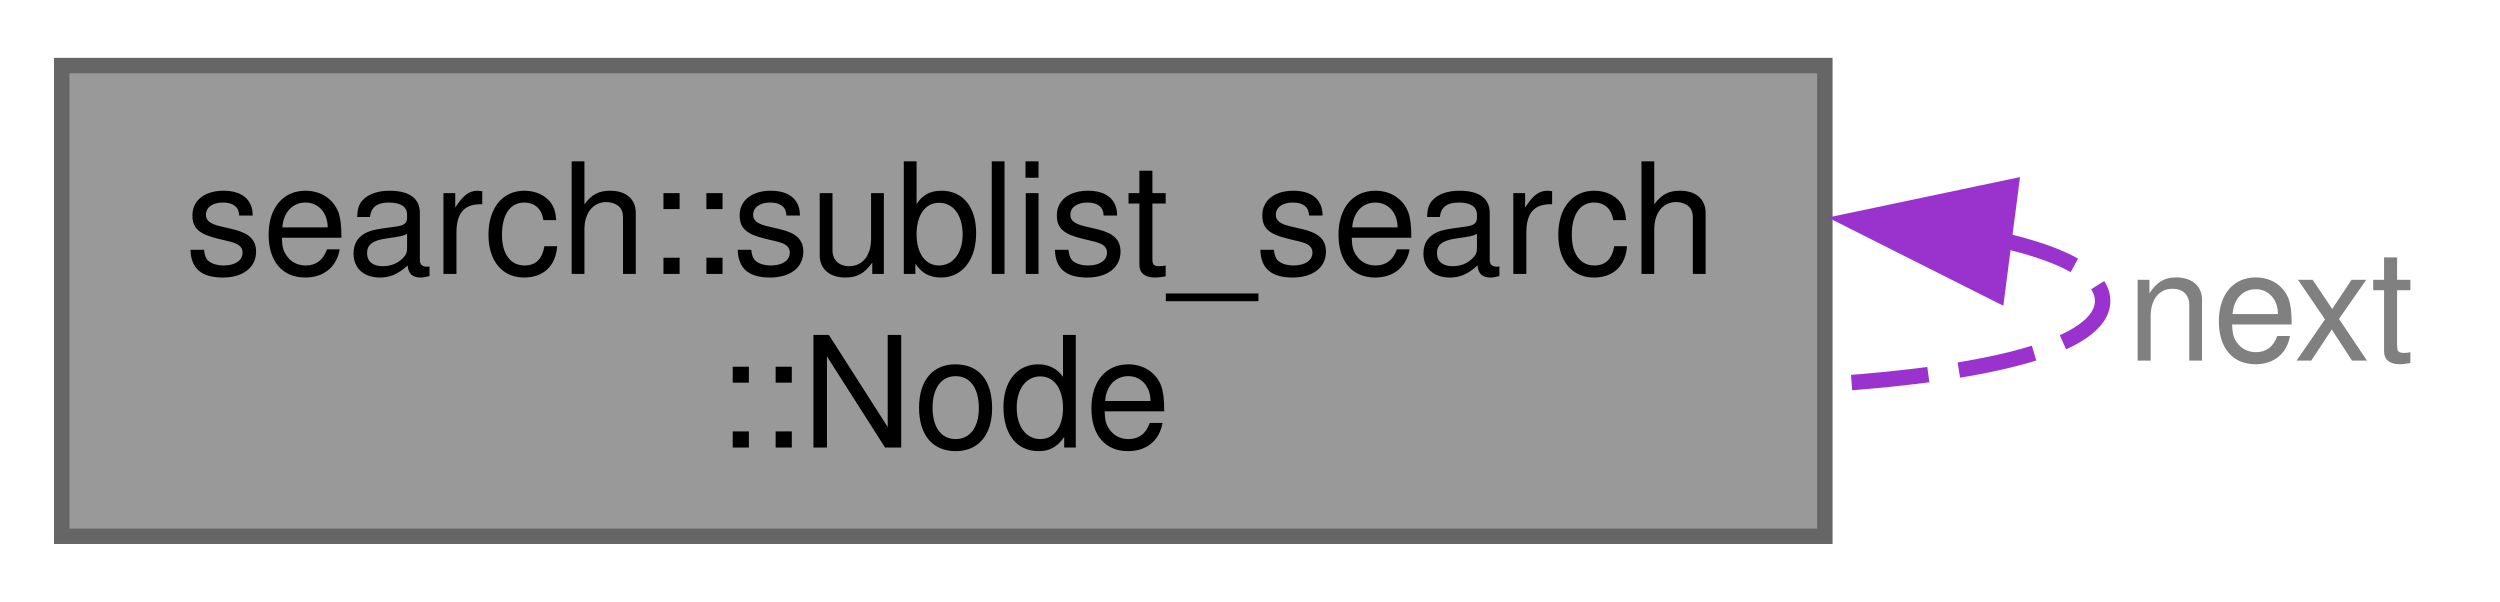
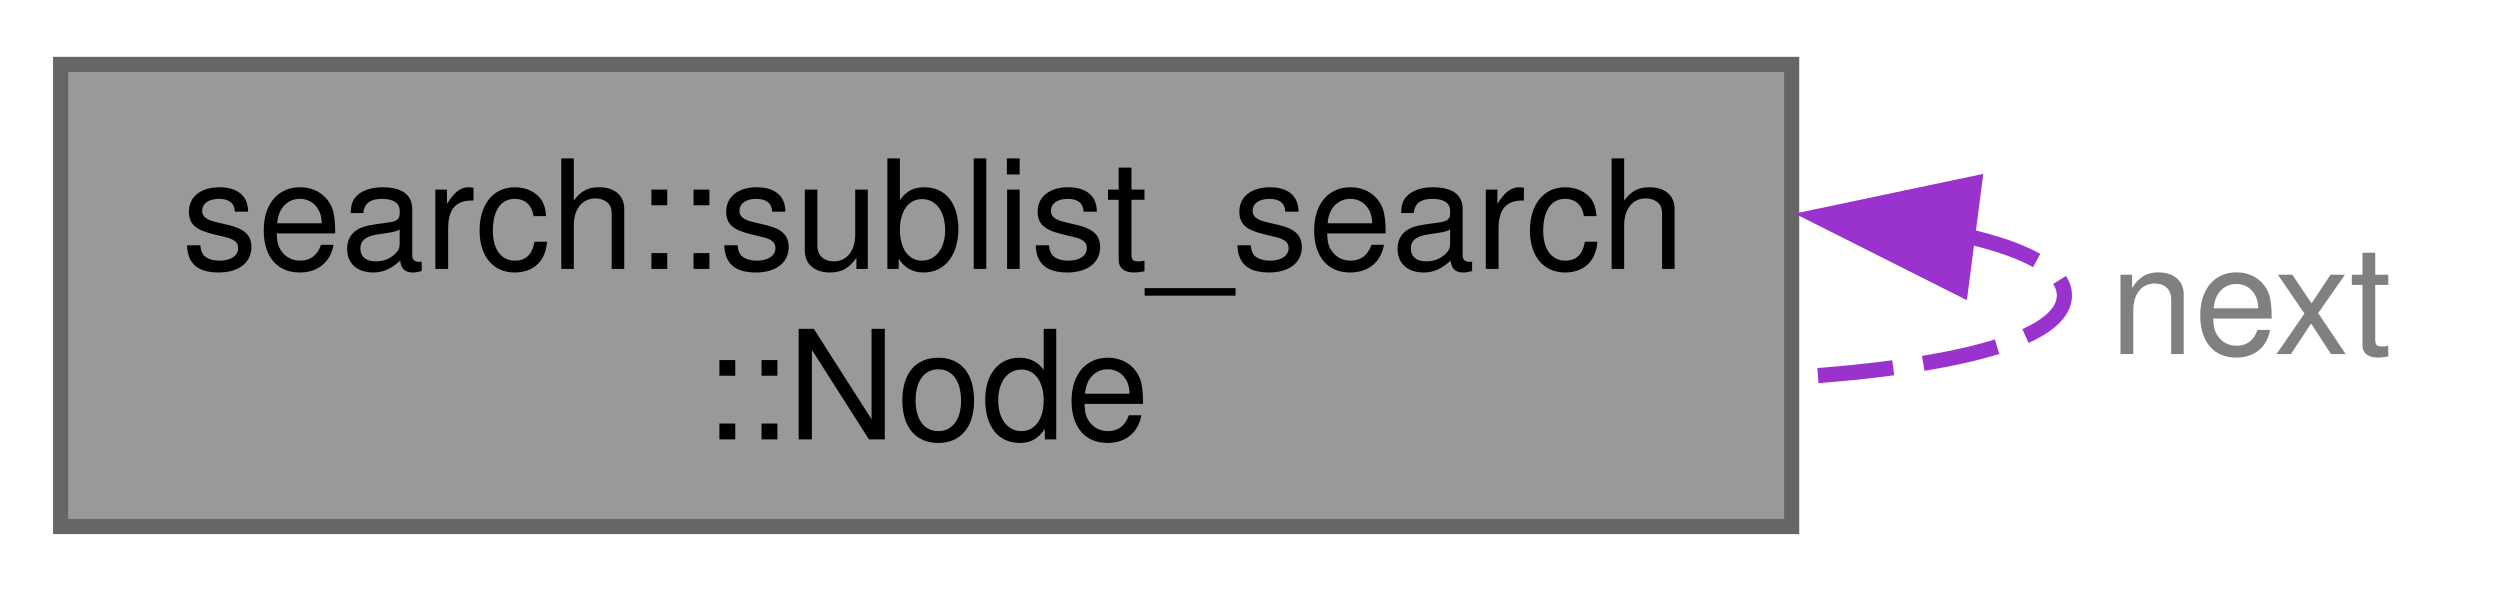
- <svg xmlns="http://www.w3.org/2000/svg" xmlns:xlink="http://www.w3.org/1999/xlink" width="162pt" height="39pt" viewBox="0.00 0.00 162.00 38.50">
+ <svg xmlns="http://www.w3.org/2000/svg" xmlns:xlink="http://www.w3.org/1999/xlink" width="165pt" height="39pt" viewBox="0.00 0.00 165.00 38.50">
  <g id="graph0" class="graph" transform="scale(1 1) rotate(0) translate(4 34.5)">
    <g id="Node000001" class="node">
      <g id="a_Node000001">
        <a xlink:title="A Node structure representing a single link Node in a linked list.">
          <polygon fill="#999999" stroke="#666666" points="114.25,-30.5 0,-30.5 0,0 114.25,0 114.25,-30.5" />
          <text text-anchor="start" x="8" y="-17" font-family="Helvetica,sans-Serif" font-size="10.00">search::sublist_search</text>
          <text text-anchor="middle" x="57.13" y="-5.75" font-family="Helvetica,sans-Serif" font-size="10.00">::Node</text>
        </a>
      </g>
    </g>
    <g id="edge1_Node000001_Node000001" class="edge">
      <g id="a_edge1_Node000001_Node000001">
        <a xlink:title=" ">
          <path fill="none" stroke="#9a32cd" stroke-dasharray="5,2" d="M125.71,-19.19C129.8,-18.25 132.25,-16.94 132.25,-15.25 132.25,-12.33 124.91,-10.53 114.45,-9.85" />
          <polygon fill="#9a32cd" stroke="#9a32cd" points="125.41,-15.7 115.95,-20.46 126.31,-22.64 125.41,-15.7" />
        </a>
      </g>
-       <text text-anchor="middle" x="143.12" y="-11.38" font-family="Helvetica,sans-Serif" font-size="10.00" fill="grey"> next</text>
+       <text text-anchor="start" x="135.25" y="-11.38" font-family="Helvetica,sans-Serif" font-size="10.00" fill="grey">next</text>
    </g>
  </g>
</svg>
